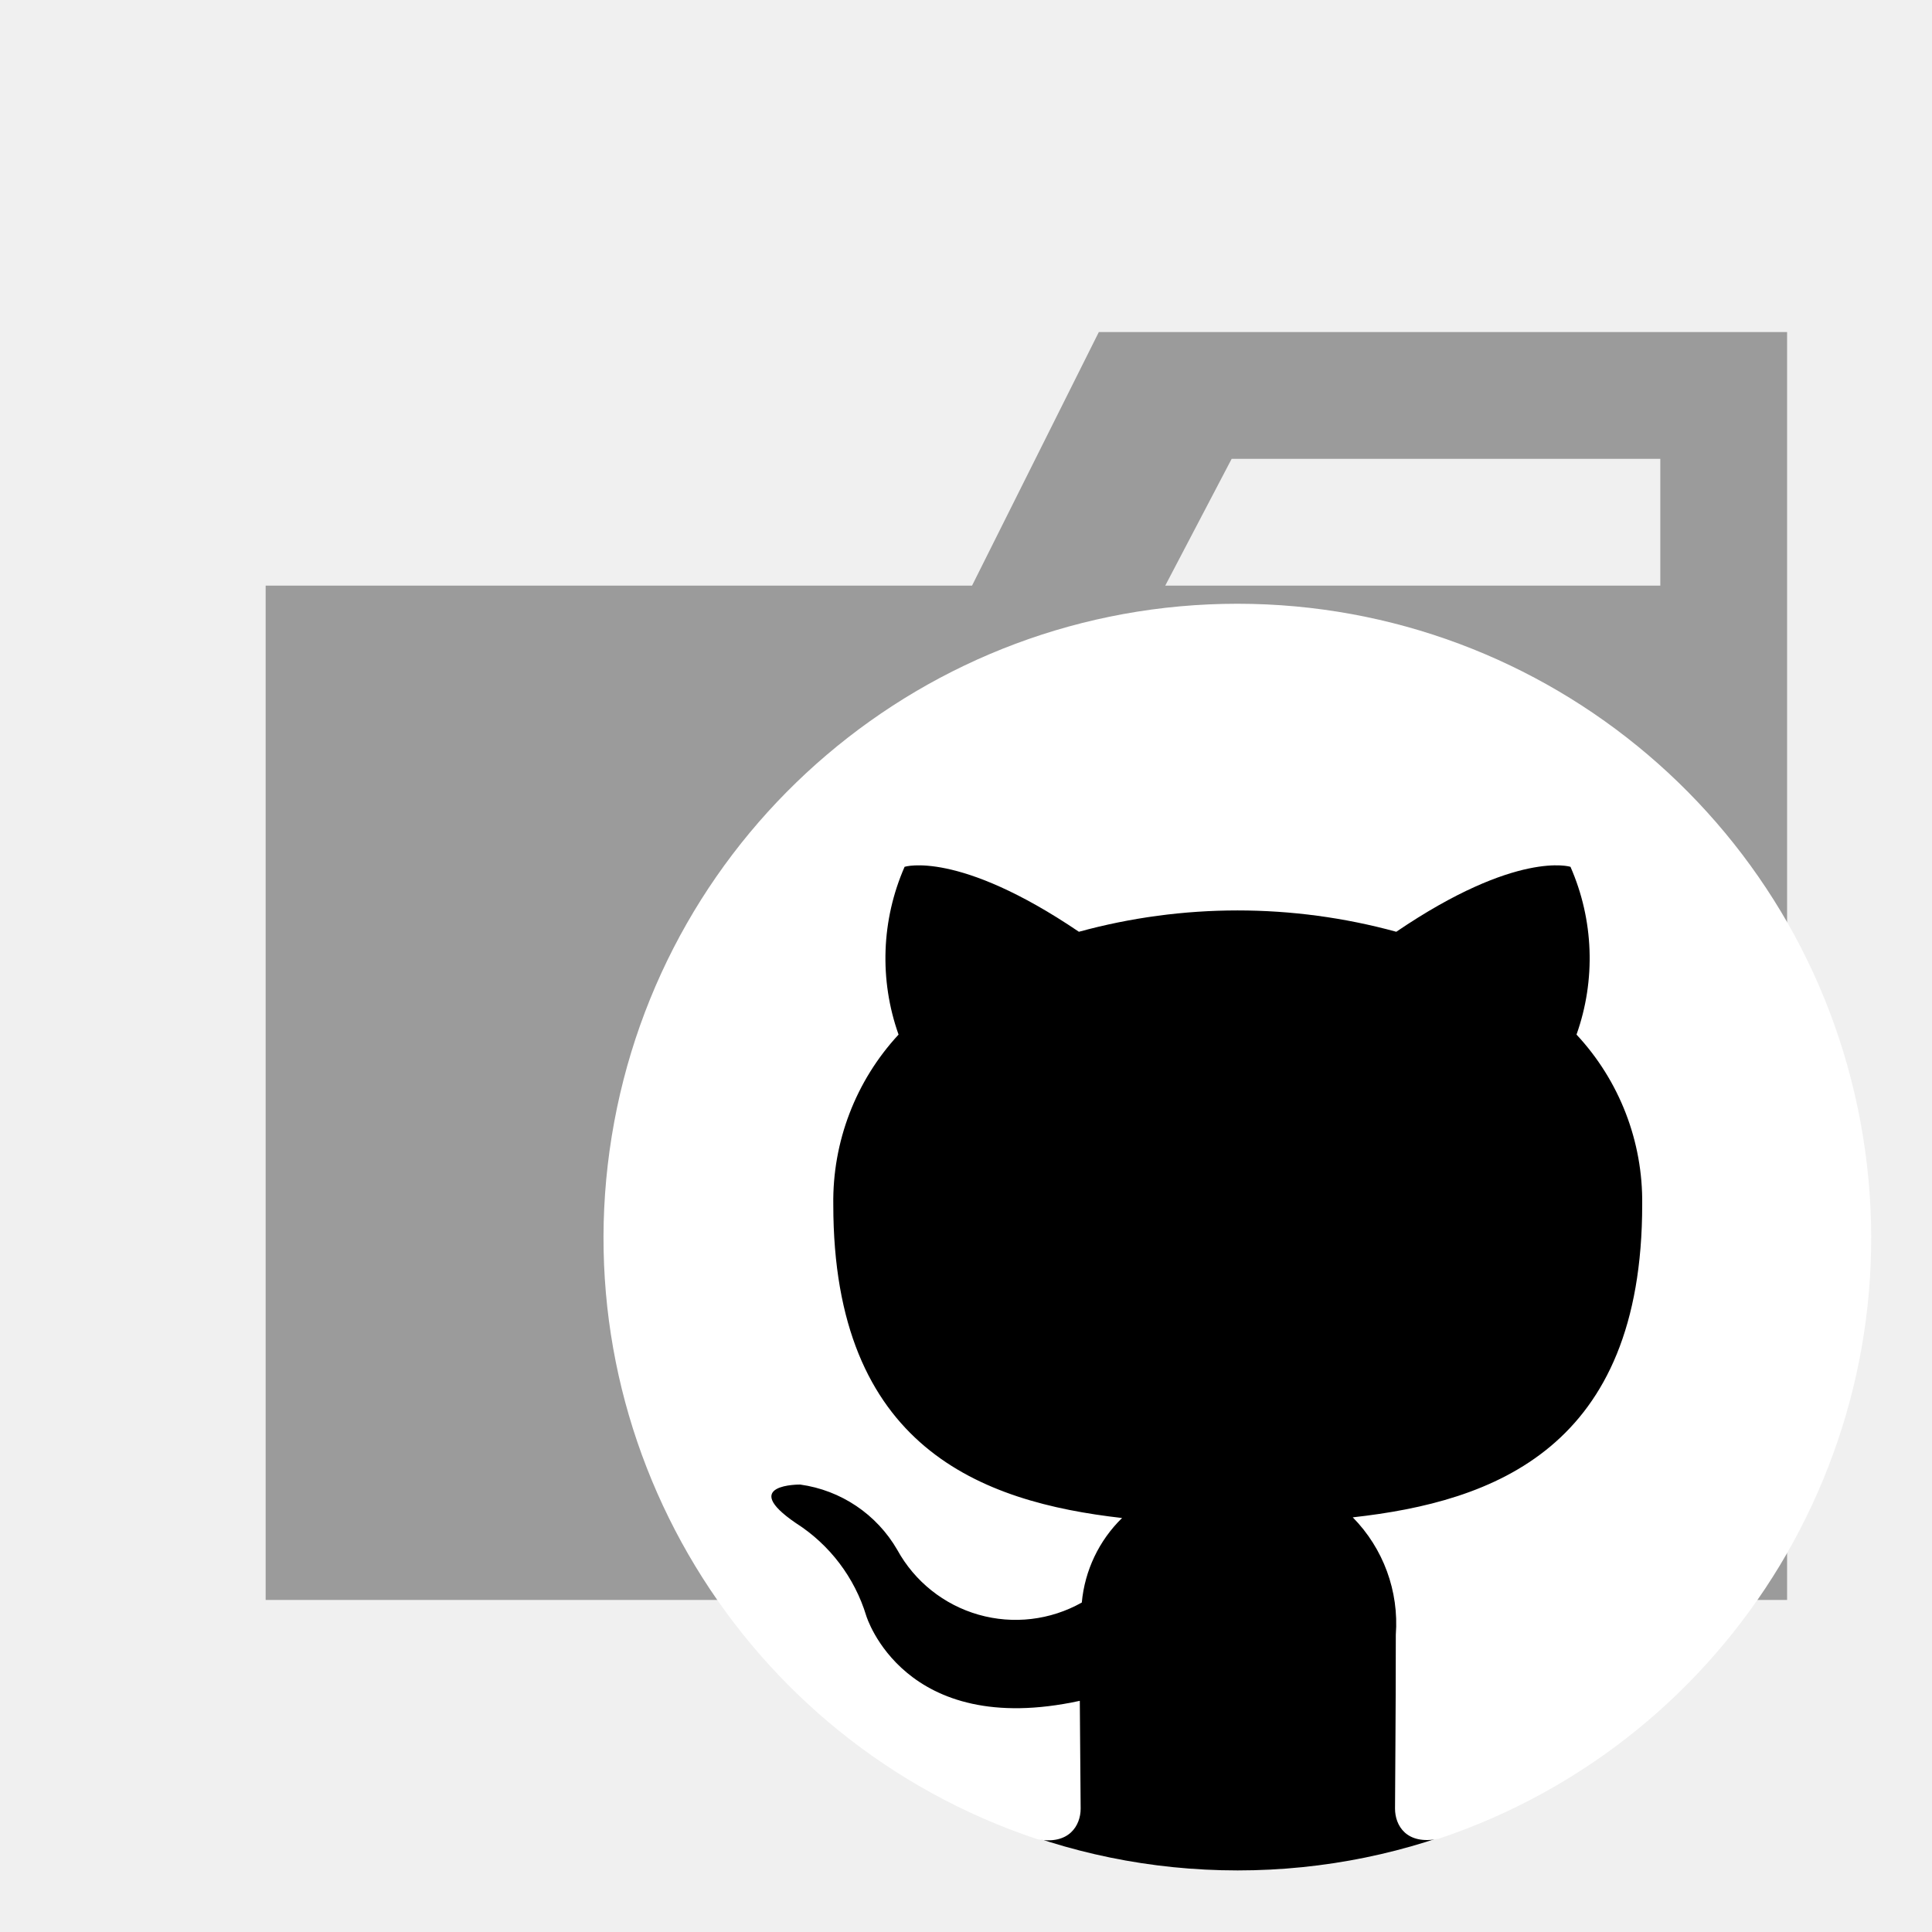
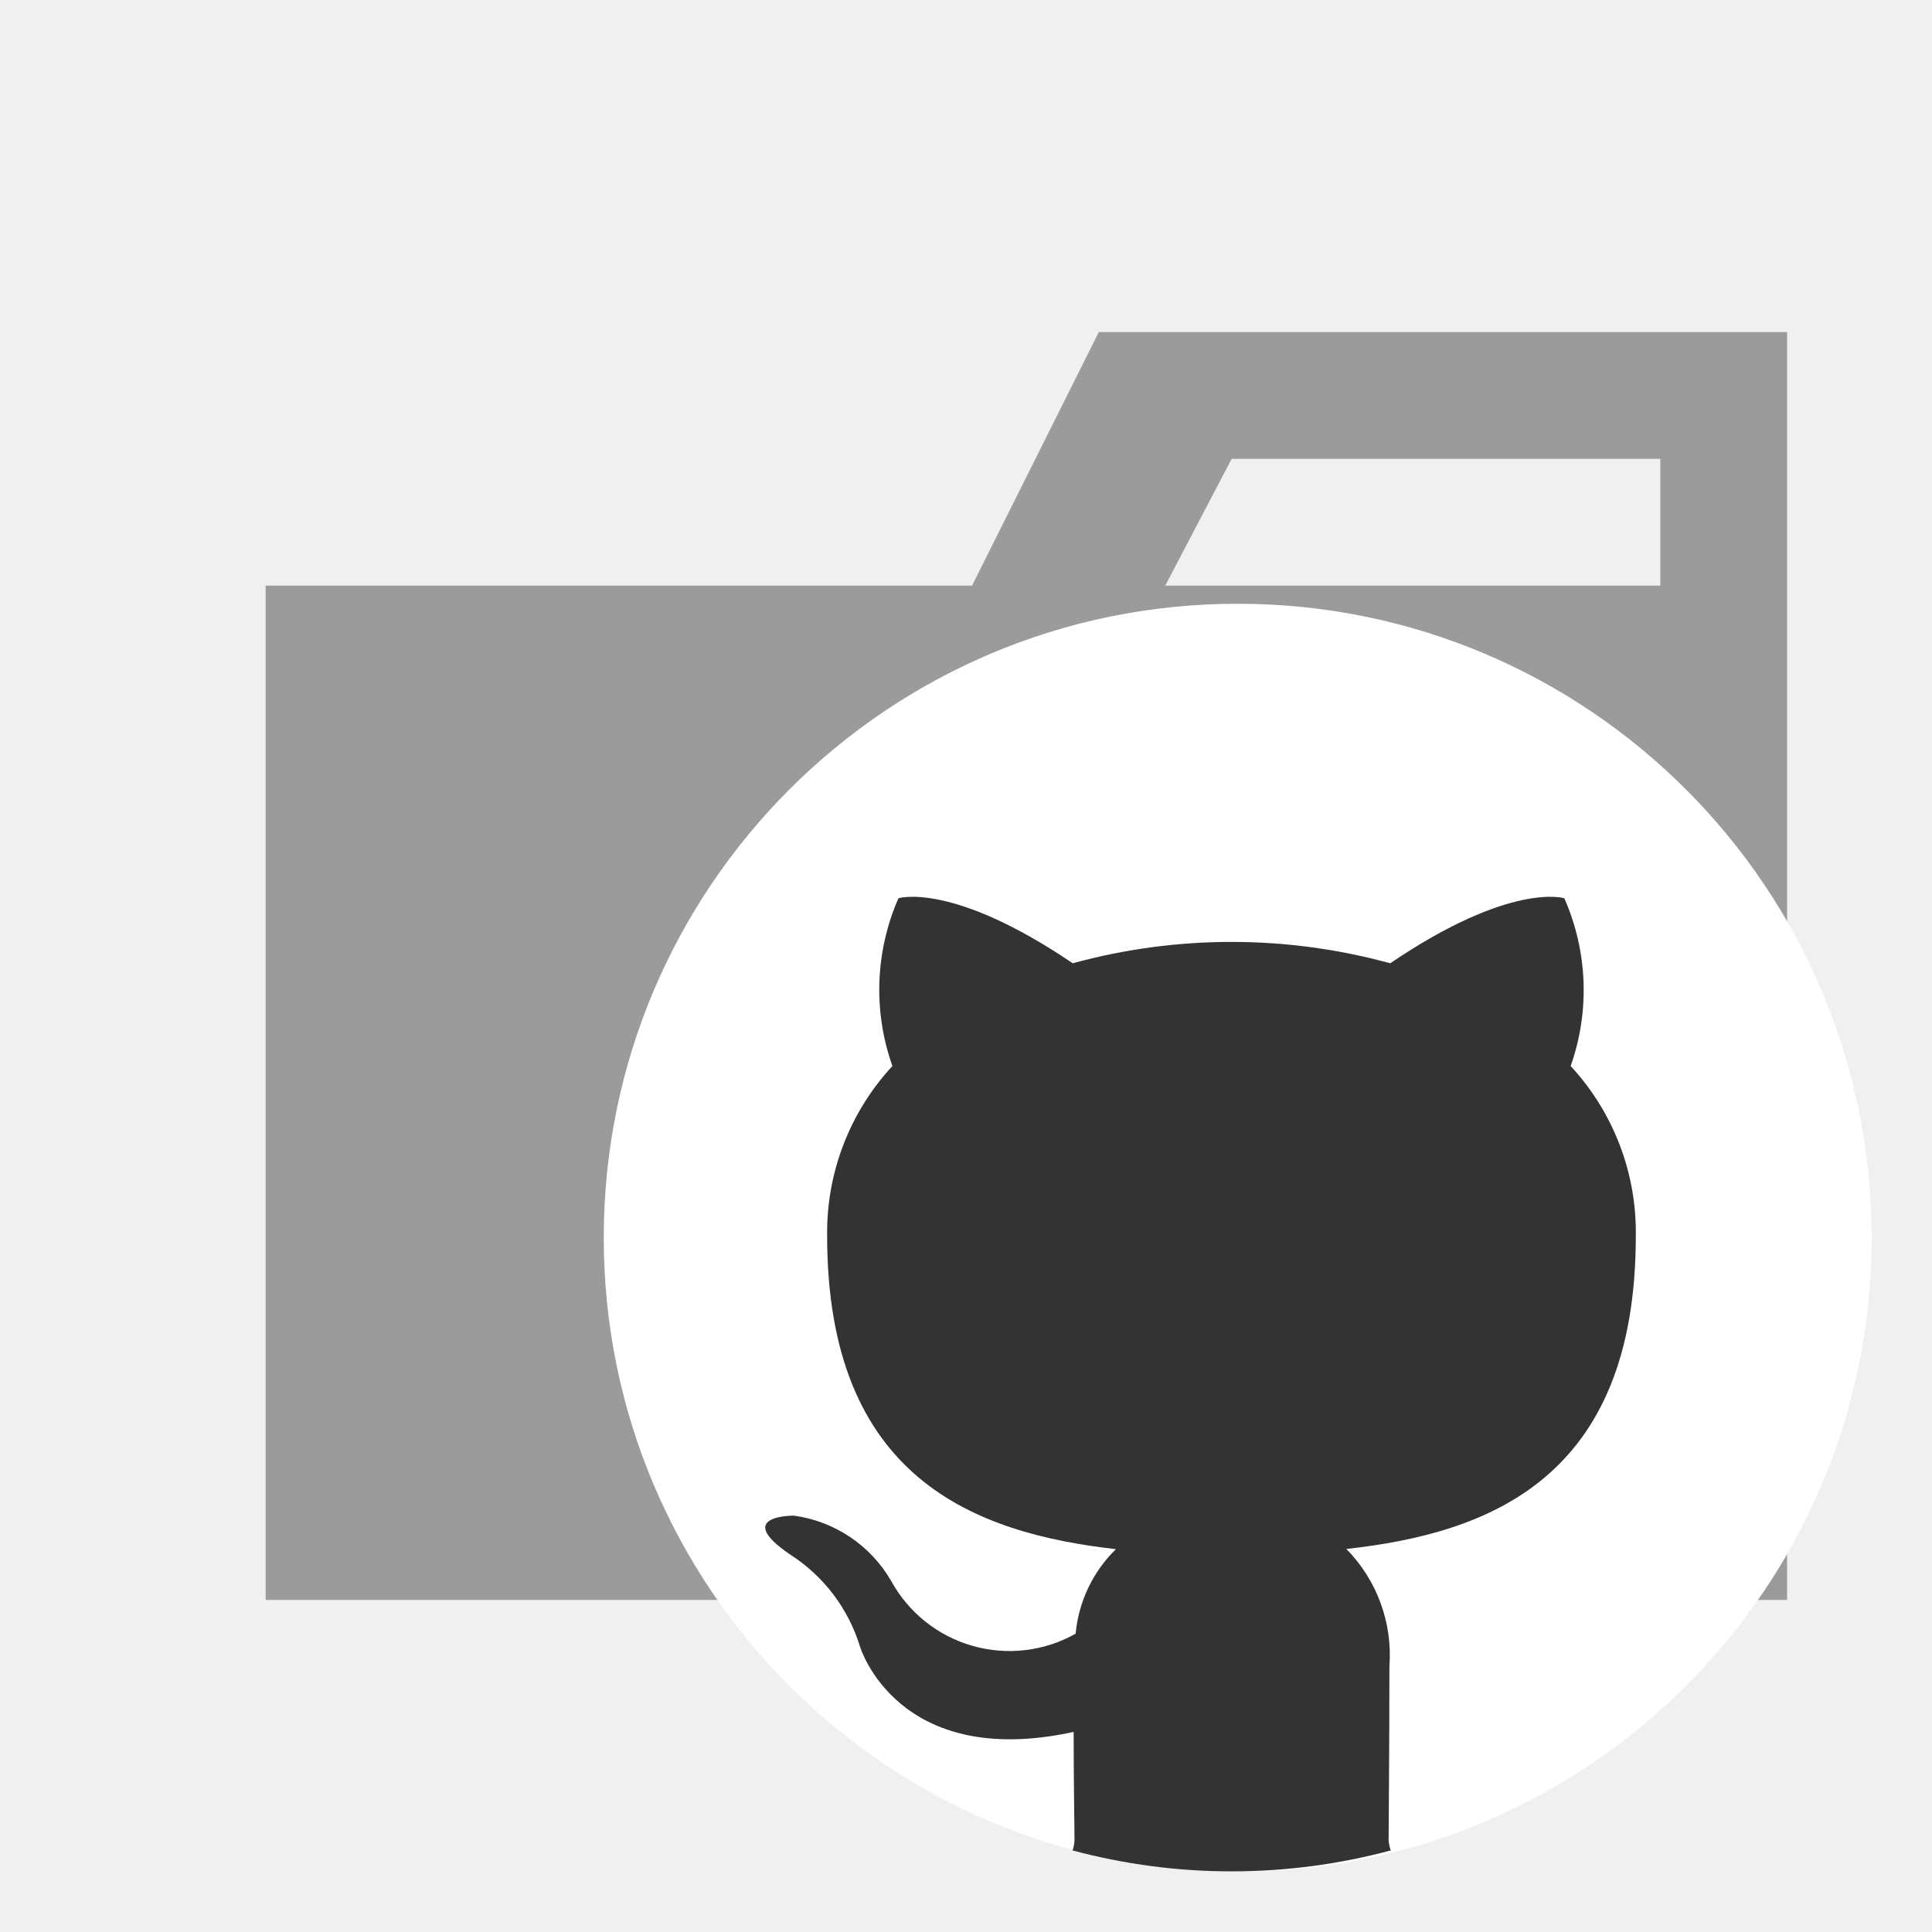
<svg xmlns="http://www.w3.org/2000/svg" viewBox="0 0 32 32">
  <path d="M27.5,5.5H18.2L16.1,9.7H4.4V26.5H29.6V5.5Zm0,4.2H19.3l1.1-2.1h7.1Z" style="fill:#9b9b9b" />
-   <circle cx="20.5" cy="20.5" r="10.48" />
-   <path d="M20.5,10a10.5,10.5,0,0,0-3.318,20.463c.525.1.717-.228.717-.506,0-.249-.009-.91-.014-1.786-2.921.635-3.537-1.408-3.537-1.408a2.781,2.781,0,0,0-1.166-1.536c-.953-.651.072-.638.072-.638a2.206,2.206,0,0,1,1.608,1.082,2.236,2.236,0,0,0,3.056.872,2.243,2.243,0,0,1,.667-1.4c-2.332-.265-4.783-1.166-4.783-5.189a4.059,4.059,0,0,1,1.081-2.818,3.777,3.777,0,0,1,.1-2.779s.882-.282,2.887,1.076a9.952,9.952,0,0,1,5.257,0c2-1.359,2.885-1.076,2.885-1.076a3.771,3.771,0,0,1,.1,2.779A4.052,4.052,0,0,1,27.2,19.951c0,4.034-2.455,4.921-4.794,5.181a2.506,2.506,0,0,1,.713,1.944c0,1.4-.013,2.536-.013,2.88,0,.281.189.607.722.5A10.5,10.5,0,0,0,20.5,10Z" style="fill:#fff;fill-rule:evenodd" />
+   <path d="M31,20.5A10.5,10.5,0,1,1,20.5,10,10.5,10.5,0,0,1,31,20.5Z" style="fill:#fff;fill-rule:evenodd" />
+   <path d="M23.013,27.6a2.505,2.505,0,0,0-.713-1.944c2.339-.26,4.794-1.148,4.794-5.181a4.051,4.051,0,0,0-1.079-2.818,3.772,3.772,0,0,0-.105-2.779s-.88-.282-2.884,1.077a9.939,9.939,0,0,0-5.258,0c-2.005-1.359-2.887-1.077-2.887-1.077a3.778,3.778,0,0,0-.1,2.779A4.057,4.057,0,0,0,13.7,20.47c0,4.023,2.451,4.924,4.783,5.189a2.248,2.248,0,0,0-.667,1.4,2.234,2.234,0,0,1-3.055-.873,2.209,2.209,0,0,0-1.609-1.082s-1.025-.013-.072.639a2.778,2.778,0,0,1,1.166,1.535s.616,2.043,3.537,1.408c0,.876.014,1.537.014,1.786a.606.606,0,0,1-.032.177,10.178,10.178,0,0,0,5.27,0A.606.606,0,0,1,23,30.476C23,30.132,23.013,29,23.013,27.6Z" style="fill:#333;fill-rule:evenodd" />
</svg>
